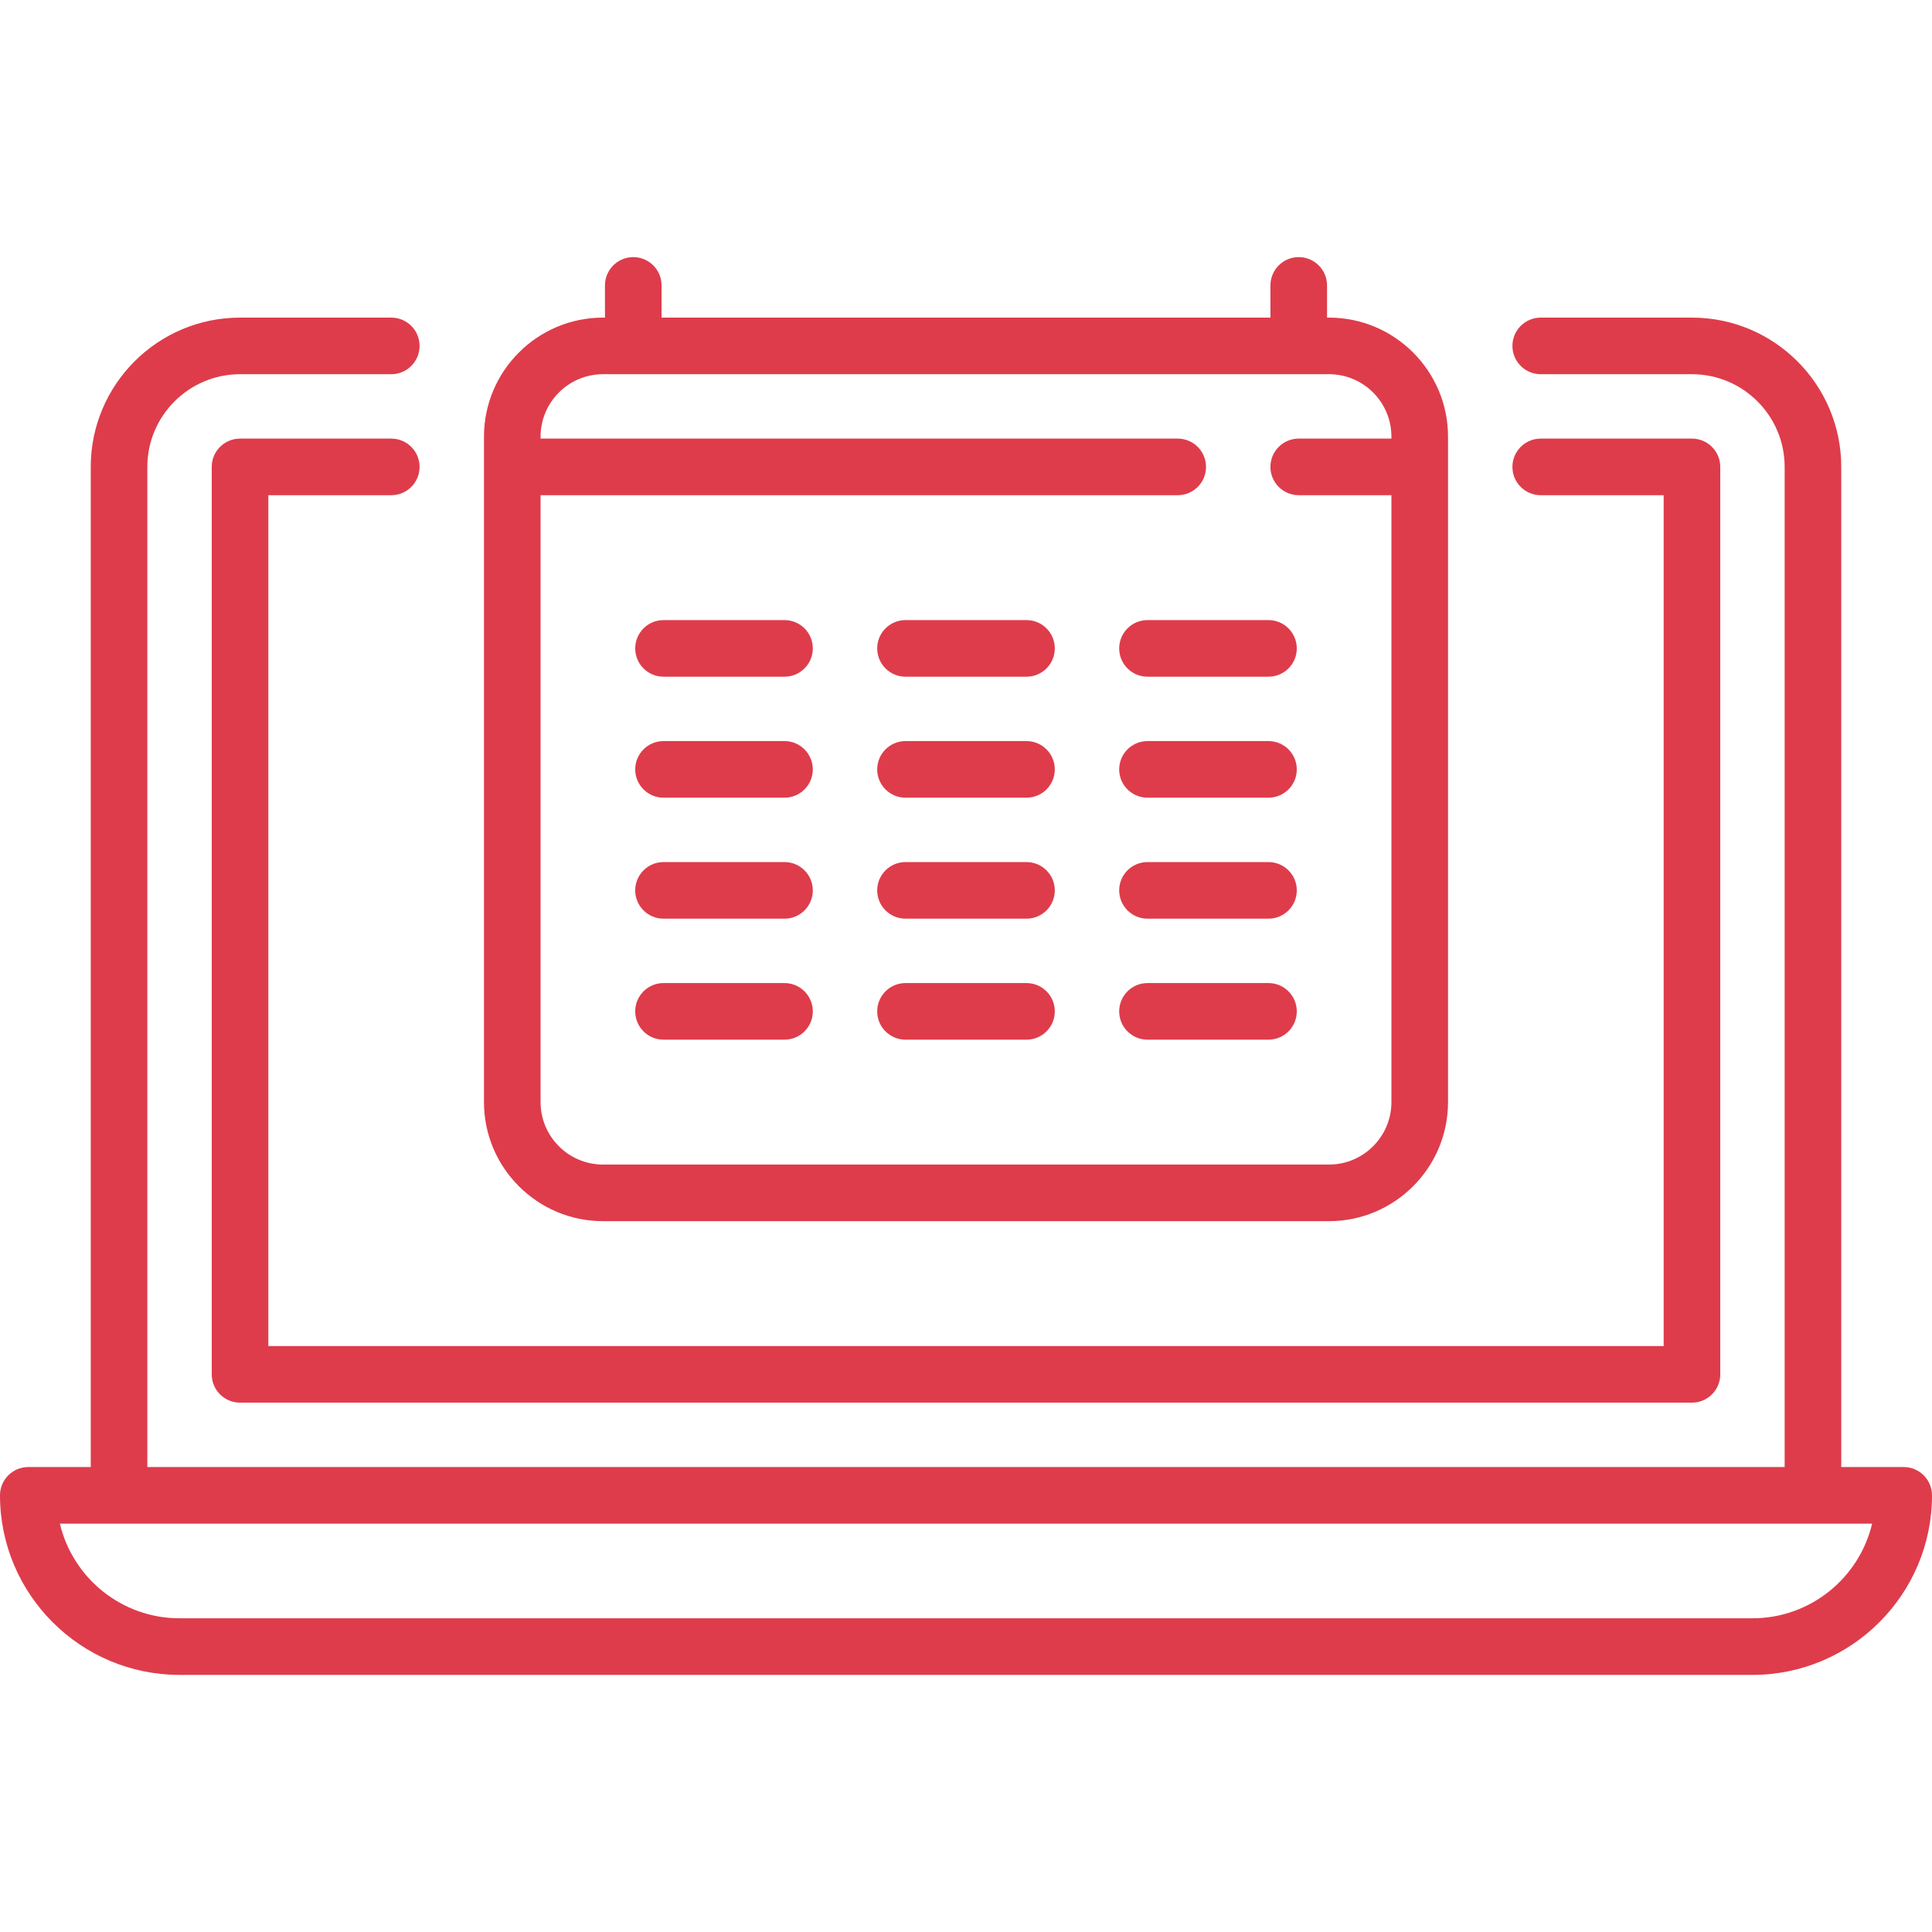
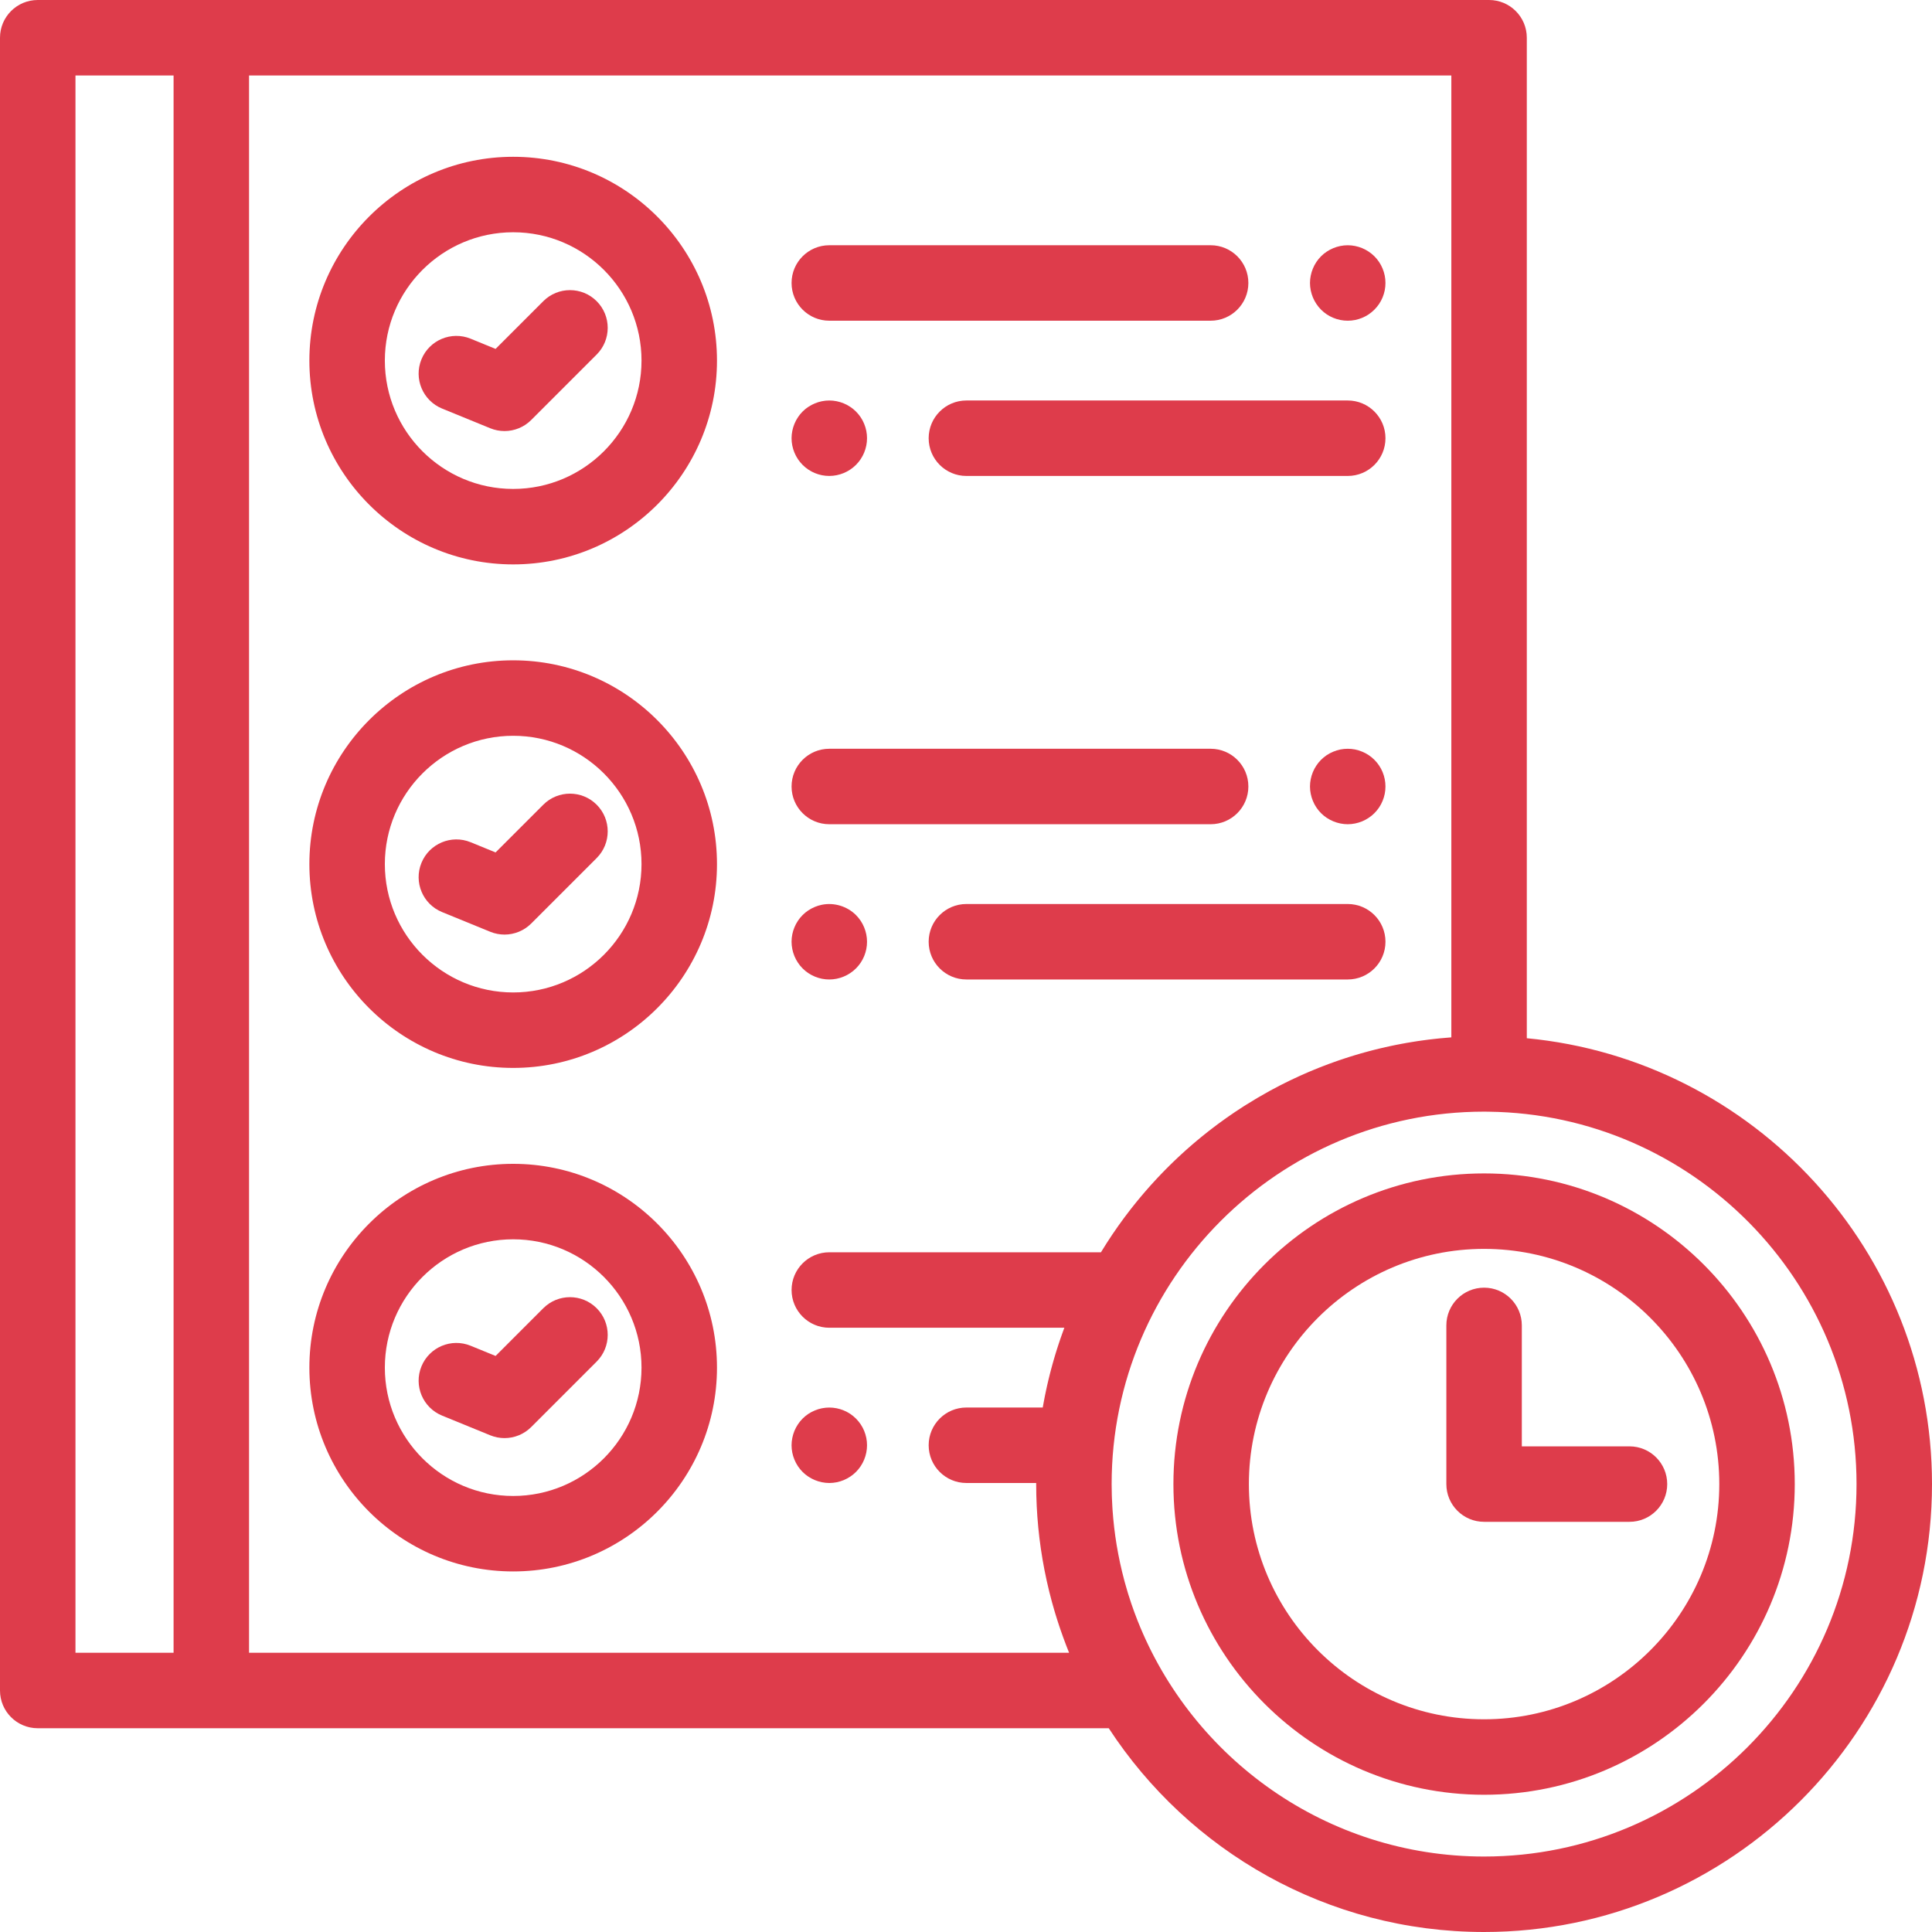
- <svg xmlns="http://www.w3.org/2000/svg" id="Capa_1" enable-background="new 0 0 512 512" height="512px" viewBox="0 0 512 512" width="512px" class="">
+ <svg xmlns="http://www.w3.org/2000/svg" version="1.1" id="Capa_1" x="0px" y="0px" viewBox="0 0 512 512" style="enable-background:new 0 0 512 512;" xml:space="preserve" width="512px" height="512px" class="">
  <g>
    <g>
-       <path d="m504.5 388.782h-16.548v-265.048c0-21.816-17.749-39.564-39.564-39.564h-40.081c-4.142 0-7.5 3.358-7.5 7.5s3.358 7.5 7.5 7.5h40.081c13.545 0 24.564 11.02 24.564 24.564v265.048h-433.904v-265.048c0-13.545 11.02-24.564 24.564-24.564h40.081c4.142 0 7.5-3.358 7.5-7.5s-3.358-7.5-7.5-7.5h-40.08c-21.816 0-39.564 17.749-39.564 39.564v265.048h-16.549c-4.142 0-7.5 3.358-7.5 7.5 0 26.236 21.345 47.581 47.581 47.581h416.839c26.236 0 47.581-21.345 47.581-47.581-.001-4.142-3.359-7.5-7.501-7.5zm-40.081 40.081h-416.838c-15.385 0-28.313-10.719-31.709-25.081h480.258c-3.397 14.362-16.326 25.081-31.711 25.081z" data-original="#000000" class="active-path" data-old_color="#000000" fill="#DE3C4B" />
-       <path d="m71.113 356.718v-225.484h32.578c4.142 0 7.5-3.358 7.5-7.5s-3.358-7.5-7.5-7.5h-40.078c-4.142 0-7.5 3.358-7.5 7.5v240.484c0 4.142 3.358 7.5 7.5 7.5h384.774c4.142 0 7.5-3.358 7.5-7.5v-240.484c0-4.142-3.358-7.5-7.5-7.5h-40.079c-4.142 0-7.5 3.358-7.5 7.5s3.358 7.5 7.5 7.5h32.579v225.484z" data-original="#000000" class="active-path" data-old_color="#000000" fill="#DE3C4B" />
-       <path d="m159.807 323.621h192.387c17.396 0 31.548-14.152 31.548-31.548v-176.355c0-17.396-14.152-31.548-31.548-31.548h-.516v-8.532c0-4.142-3.358-7.5-7.5-7.5s-7.5 3.358-7.5 7.5v8.532h-161.355v-8.532c0-4.142-3.358-7.5-7.5-7.5s-7.5 3.358-7.5 7.5v8.532h-.516c-17.396 0-31.548 14.152-31.548 31.548v176.355c-.001 17.396 14.152 31.548 31.548 31.548zm0-224.452h192.387c9.125 0 16.548 7.423 16.548 16.548v.516h-24.566c-4.142 0-7.5 3.358-7.5 7.5s3.358 7.5 7.5 7.5h24.566v160.839c0 9.125-7.423 16.548-16.548 16.548h-192.387c-9.125 0-16.548-7.423-16.548-16.548v-160.838h168.851c4.142 0 7.5-3.358 7.5-7.5s-3.358-7.5-7.5-7.5h-168.852v-.516c0-9.125 7.424-16.549 16.549-16.549z" data-original="#000000" class="active-path" data-old_color="#000000" fill="#DE3C4B" />
-       <path d="m272.032 164.331h-32.064c-4.142 0-7.5 3.358-7.5 7.5s3.358 7.5 7.5 7.5h32.064c4.142 0 7.5-3.358 7.5-7.5s-3.358-7.5-7.5-7.5z" data-original="#000000" class="active-path" data-old_color="#000000" fill="#DE3C4B" />
-       <path d="m296.597 171.831c0 4.142 3.358 7.5 7.5 7.5h32.064c4.142 0 7.5-3.358 7.5-7.5s-3.358-7.5-7.5-7.5h-32.064c-4.142 0-7.5 3.357-7.5 7.5z" data-original="#000000" class="active-path" data-old_color="#000000" fill="#DE3C4B" />
-       <path d="m207.903 164.331h-32.064c-4.142 0-7.5 3.358-7.5 7.5s3.358 7.5 7.5 7.5h32.064c4.142 0 7.5-3.358 7.5-7.5s-3.358-7.5-7.5-7.5z" data-original="#000000" class="active-path" data-old_color="#000000" fill="#DE3C4B" />
-       <path d="m272.032 196.395h-32.064c-4.142 0-7.5 3.358-7.5 7.5s3.358 7.5 7.5 7.5h32.064c4.142 0 7.5-3.358 7.5-7.5s-3.358-7.5-7.5-7.5z" data-original="#000000" class="active-path" data-old_color="#000000" fill="#DE3C4B" />
-       <path d="m336.161 196.395h-32.064c-4.142 0-7.5 3.358-7.5 7.5s3.358 7.5 7.5 7.5h32.064c4.142 0 7.5-3.358 7.5-7.5s-3.358-7.5-7.5-7.5z" data-original="#000000" class="active-path" data-old_color="#000000" fill="#DE3C4B" />
-       <path d="m207.903 196.395h-32.064c-4.142 0-7.5 3.358-7.5 7.5s3.358 7.5 7.5 7.5h32.064c4.142 0 7.5-3.358 7.5-7.5s-3.358-7.5-7.5-7.5z" data-original="#000000" class="active-path" data-old_color="#000000" fill="#DE3C4B" />
-       <path d="m272.032 228.459h-32.064c-4.142 0-7.5 3.358-7.5 7.5s3.358 7.5 7.5 7.5h32.064c4.142 0 7.5-3.358 7.5-7.5s-3.358-7.5-7.5-7.5z" data-original="#000000" class="active-path" data-old_color="#000000" fill="#DE3C4B" />
-       <path d="m336.161 228.459h-32.064c-4.142 0-7.5 3.358-7.5 7.5s3.358 7.5 7.5 7.5h32.064c4.142 0 7.5-3.358 7.5-7.5s-3.358-7.5-7.5-7.5z" data-original="#000000" class="active-path" data-old_color="#000000" fill="#DE3C4B" />
-       <path d="m207.903 228.459h-32.064c-4.142 0-7.5 3.358-7.5 7.5s3.358 7.5 7.5 7.5h32.064c4.142 0 7.5-3.358 7.5-7.5s-3.358-7.5-7.5-7.5z" data-original="#000000" class="active-path" data-old_color="#000000" fill="#DE3C4B" />
-       <path d="m272.032 260.524h-32.064c-4.142 0-7.5 3.358-7.5 7.5s3.358 7.5 7.5 7.5h32.064c4.142 0 7.5-3.358 7.5-7.5s-3.358-7.5-7.5-7.5z" data-original="#000000" class="active-path" data-old_color="#000000" fill="#DE3C4B" />
-       <path d="m336.161 260.524h-32.064c-4.142 0-7.5 3.358-7.5 7.5s3.358 7.5 7.5 7.5h32.064c4.142 0 7.5-3.358 7.5-7.5s-3.358-7.5-7.5-7.5z" data-original="#000000" class="active-path" data-old_color="#000000" fill="#DE3C4B" />
-       <path d="m207.903 260.524h-32.064c-4.142 0-7.5 3.358-7.5 7.5s3.358 7.5 7.5 7.5h32.064c4.142 0 7.5-3.358 7.5-7.5s-3.358-7.5-7.5-7.5z" data-original="#000000" class="active-path" data-old_color="#000000" fill="#DE3C4B" />
+       <g>
+         <path d="M404.619,275.14V10c0-5.523-4.477-10-10-10H10C4.477,0,0,4.477,0,10v438c0,5.523,4.477,10,10,10h283.83    c21.202,32.484,57.867,54,99.468,54C458.751,512,512,458.751,512,393.299C512,331.665,464.78,280.859,404.619,275.14z M46,438H20    V20h26V438z M293.247,329.49c-0.195,0.304-0.383,0.613-0.575,0.92c-0.304,0.484-0.61,0.967-0.907,1.456h-71.99    c-5.523,0-10,4.477-10,10s4.477,10,10,10h62.287c-0.024,0.065-0.047,0.13-0.071,0.195c-0.163,0.439-0.321,0.88-0.479,1.321    c-0.162,0.452-0.323,0.905-0.48,1.359c-0.152,0.441-0.299,0.883-0.446,1.326c-0.152,0.46-0.303,0.92-0.45,1.382    c-0.141,0.444-0.278,0.889-0.414,1.334c-0.142,0.467-0.282,0.935-0.419,1.405c-0.13,0.445-0.256,0.892-0.381,1.339    c-0.132,0.474-0.261,0.95-0.387,1.426c-0.118,0.447-0.234,0.895-0.348,1.344c-0.122,0.483-0.24,0.968-0.356,1.454    c-0.107,0.447-0.212,0.894-0.313,1.342c-0.111,0.492-0.218,0.985-0.323,1.479c-0.095,0.447-0.19,0.895-0.28,1.344    c-0.1,0.5-0.195,1.002-0.289,1.505c-0.084,0.447-0.168,0.893-0.246,1.342c-0.014,0.082-0.031,0.163-0.045,0.245h-20.229    c-5.523,0-10,4.477-10,10s4.477,10,10,10h18.495c0,0.097-0.004,0.193-0.004,0.29c0,0.985,0.013,1.969,0.037,2.952    c0.013,0.52,0.037,1.037,0.057,1.556c0.017,0.449,0.029,0.899,0.051,1.348c0.034,0.696,0.08,1.388,0.126,2.081    c0.017,0.262,0.031,0.525,0.05,0.787c0.059,0.806,0.13,1.608,0.204,2.41c0.013,0.143,0.024,0.285,0.038,0.428    c0.085,0.879,0.183,1.755,0.287,2.628c0.008,0.064,0.014,0.128,0.022,0.192c0.112,0.926,0.236,1.849,0.37,2.768    c0.002,0.014,0.004,0.027,0.006,0.041c0.275,1.89,0.596,3.765,0.96,5.626c0.001,0.003,0.001,0.006,0.002,0.009    c0.178,0.912,0.367,1.82,0.567,2.724c0.009,0.04,0.018,0.081,0.027,0.122c0.189,0.855,0.388,1.707,0.596,2.555    c0.026,0.108,0.052,0.216,0.079,0.324c0.191,0.77,0.389,1.537,0.595,2.301c0.056,0.208,0.112,0.415,0.169,0.622    c0.18,0.654,0.366,1.307,0.557,1.957c0.099,0.339,0.2,0.677,0.303,1.015c0.154,0.508,0.311,1.015,0.472,1.52    c0.16,0.505,0.325,1.009,0.492,1.512c0.109,0.328,0.219,0.656,0.332,0.983c0.24,0.701,0.487,1.4,0.74,2.098    c0.044,0.121,0.088,0.243,0.133,0.364c0.465,1.266,0.943,2.528,1.451,3.779H66V20h318.619v254.912    c-0.077,0.006-0.154,0.014-0.23,0.02c-0.419,0.031-0.836,0.071-1.254,0.106c-0.559,0.048-1.119,0.094-1.677,0.149    c-0.439,0.044-0.875,0.095-1.313,0.143c-0.533,0.059-1.067,0.117-1.598,0.183c-0.451,0.056-0.9,0.119-1.35,0.181    c-0.513,0.07-1.026,0.139-1.537,0.216c-0.46,0.069-0.918,0.144-1.377,0.218c-0.497,0.081-0.994,0.161-1.49,0.248    c-0.464,0.081-0.926,0.168-1.388,0.254c-0.485,0.091-0.97,0.182-1.452,0.279c-0.468,0.094-0.935,0.192-1.401,0.292    c-0.473,0.1-0.945,0.203-1.416,0.309c-0.471,0.106-0.939,0.216-1.408,0.328c-0.462,0.11-0.923,0.223-1.382,0.338    c-0.472,0.119-0.942,0.241-1.412,0.365c-0.453,0.12-0.904,0.242-1.355,0.367c-0.471,0.131-0.94,0.264-1.409,0.4    c-0.444,0.129-0.887,0.262-1.329,0.396c-0.471,0.143-0.941,0.288-1.41,0.437c-0.434,0.138-0.866,0.28-1.298,0.422    c-0.471,0.156-0.941,0.312-1.409,0.473c-0.424,0.146-0.846,0.297-1.268,0.448c-0.471,0.168-0.943,0.337-1.411,0.512    c-0.412,0.153-0.822,0.311-1.232,0.469c-0.473,0.182-0.946,0.363-1.416,0.551c-0.4,0.16-0.797,0.325-1.195,0.489    c-0.474,0.196-0.949,0.39-1.421,0.592c-0.387,0.165-0.771,0.337-1.155,0.506c-0.477,0.21-0.954,0.418-1.427,0.634    c-0.368,0.168-0.733,0.343-1.1,0.514c-0.486,0.227-0.972,0.453-1.454,0.687c-0.338,0.164-0.672,0.335-1.009,0.502    c-0.503,0.25-1.008,0.499-1.508,0.756c-0.287,0.148-0.57,0.302-0.856,0.452c-0.544,0.286-1.089,0.57-1.628,0.864    c-0.091,0.05-0.181,0.102-0.272,0.152c-2.097,1.151-4.154,2.366-6.171,3.637c-0.225,0.142-0.453,0.28-0.678,0.424    c-0.499,0.319-0.991,0.647-1.485,0.973c-0.283,0.187-0.568,0.37-0.85,0.56c-0.47,0.316-0.935,0.641-1.4,0.964    c-0.298,0.207-0.598,0.411-0.895,0.621c-0.45,0.319-0.896,0.645-1.341,0.969c-0.306,0.223-0.613,0.443-0.917,0.669    c-0.436,0.324-0.867,0.655-1.299,0.985c-0.306,0.234-0.612,0.466-0.916,0.703c-0.423,0.33-0.842,0.666-1.26,1.001    c-0.307,0.246-0.614,0.491-0.918,0.74c-0.411,0.336-0.817,0.677-1.224,1.019c-0.303,0.255-0.607,0.51-0.908,0.768    c-0.4,0.344-0.797,0.691-1.193,1.04c-0.301,0.265-0.602,0.531-0.9,0.799c-0.389,0.349-0.774,0.702-1.158,1.057    c-0.298,0.275-0.596,0.552-0.891,0.83c-0.378,0.356-0.753,0.714-1.125,1.075c-0.293,0.284-0.586,0.569-0.876,0.856    c-0.369,0.364-0.736,0.73-1.1,1.099c-0.287,0.291-0.573,0.584-0.857,0.878c-0.359,0.371-0.717,0.745-1.071,1.121    c-0.281,0.298-0.56,0.599-0.838,0.9c-0.351,0.38-0.701,0.761-1.047,1.146c-0.273,0.304-0.543,0.61-0.814,0.917    c-0.343,0.389-0.685,0.779-1.023,1.173c-0.266,0.31-0.528,0.622-0.791,0.935c-0.333,0.397-0.667,0.793-0.995,1.194    c-0.26,0.317-0.515,0.638-0.772,0.958c-0.324,0.404-0.648,0.808-0.967,1.216c-0.252,0.323-0.5,0.65-0.749,0.976    c-0.315,0.411-0.63,0.822-0.939,1.238c-0.244,0.329-0.483,0.661-0.724,0.992c-0.306,0.42-0.614,0.84-0.914,1.264    c-0.234,0.331-0.462,0.666-0.693,0.999c-0.299,0.431-0.599,0.86-0.892,1.295c-0.222,0.33-0.437,0.664-0.656,0.996    C293.831,328.597,293.535,329.04,293.247,329.49z M393.299,492c-41.631,0-77.323-25.908-91.804-62.448    c-0.022-0.055-0.044-0.11-0.066-0.165c-0.256-0.649-0.503-1.302-0.746-1.958c-0.109-0.296-0.214-0.594-0.321-0.891    c-0.19-0.529-0.381-1.059-0.562-1.592c-0.286-0.845-0.561-1.694-0.824-2.548c-0.078-0.252-0.151-0.507-0.227-0.76    c-0.224-0.749-0.442-1.5-0.648-2.254c-0.056-0.204-0.112-0.408-0.166-0.613c-0.801-3.006-1.463-6.05-1.978-9.124    c-0.013-0.076-0.025-0.151-0.038-0.227c-0.507-3.072-0.868-6.173-1.083-9.291c-0.016-0.234-0.03-0.468-0.045-0.703    c-0.048-0.779-0.086-1.559-0.116-2.339c-0.01-0.264-0.022-0.528-0.03-0.792c-0.03-0.998-0.049-1.997-0.049-2.997    c0-54.424,44.277-98.701,98.701-98.701c0.299,0,0.596,0.009,0.894,0.011l0.304,0.005c0.006,0,0.011-0.001,0.017-0.001    C448.379,295.267,492,339.281,492,393.299C492,447.723,447.723,492,393.299,492z" data-original="#000000" class="active-path" data-old_color="#000000" fill="#DE3C4B" />
+       </g>
+     </g>
+     <g>
+       <g>
+         <path d="M393.299,310.967c-45.398,0-82.332,36.934-82.332,82.332s36.934,82.332,82.332,82.332s82.332-36.934,82.332-82.332    C475.63,347.901,438.697,310.967,393.299,310.967z M393.299,455.63c-34.37,0-62.332-27.962-62.332-62.332    s27.962-62.332,62.332-62.332s62.332,27.962,62.332,62.332C455.63,427.668,427.668,455.63,393.299,455.63z" data-original="#000000" class="active-path" data-old_color="#000000" fill="#DE3C4B" />
+       </g>
+     </g>
+     <g>
+       <g>
+         <path d="M431.83,383.299h-28.531v-32.053c0-5.523-4.477-10-10-10s-10,4.477-10,10v42.053c0,5.523,4.477,10,10,10h38.531    c5.523,0,10-4.477,10-10S437.353,383.299,431.83,383.299z" data-original="#000000" class="active-path" data-old_color="#000000" fill="#DE3C4B" />
+       </g>
+     </g>
+     <g>
+       <g>
+         <path d="M366.97,73.04c-0.13-0.64-0.32-1.27-0.57-1.87c-0.25-0.61-0.56-1.19-0.92-1.73c-0.37-0.55-0.79-1.06-1.25-1.52    c-0.46-0.46-0.97-0.88-1.52-1.24c-0.54-0.36-1.12-0.67-1.72-0.92c-0.61-0.25-1.24-0.44-1.87-0.57c-1.29-0.26-2.62-0.26-3.91,0    c-0.64,0.13-1.27,0.32-1.87,0.57c-0.61,0.25-1.19,0.56-1.73,0.92c-0.55,0.36-1.06,0.78-1.52,1.24c-0.46,0.46-0.88,0.97-1.24,1.52    c-0.36,0.54-0.67,1.12-0.92,1.73c-0.25,0.6-0.44,1.23-0.57,1.87c-0.13,0.64-0.2,1.3-0.2,1.95c0,0.65,0.07,1.31,0.2,1.96    c0.13,0.63,0.32,1.26,0.57,1.87c0.25,0.6,0.56,1.18,0.92,1.72c0.36,0.55,0.78,1.06,1.24,1.52c0.46,0.46,0.97,0.88,1.52,1.25    c0.54,0.36,1.12,0.67,1.73,0.92c0.6,0.25,1.23,0.44,1.87,0.57s1.3,0.19,1.95,0.19c0.65,0,1.31-0.06,1.96-0.19    c0.63-0.13,1.26-0.32,1.87-0.57c0.6-0.25,1.18-0.56,1.72-0.92c0.55-0.37,1.06-0.79,1.52-1.25c0.46-0.46,0.88-0.97,1.25-1.52    c0.36-0.54,0.67-1.12,0.92-1.72c0.25-0.61,0.44-1.24,0.57-1.87c0.13-0.65,0.19-1.31,0.19-1.96S367.1,73.68,366.97,73.04z" data-original="#000000" class="active-path" data-old_color="#000000" fill="#DE3C4B" />
+       </g>
+     </g>
+     <g>
+       <g>
+         <path d="M320.83,64.991H219.773c-5.523,0-10,4.477-10,10c0,5.523,4.478,10,10,10H320.83c5.523,0,10-4.477,10-10    C330.83,69.468,326.353,64.991,320.83,64.991z" data-original="#000000" class="active-path" data-old_color="#000000" fill="#DE3C4B" />
+       </g>
+     </g>
+     <g>
+       <g>
+         <path d="M229.58,114.18c-0.13-0.64-0.32-1.27-0.57-1.87c-0.25-0.61-0.56-1.19-0.92-1.73c-0.37-0.55-0.79-1.06-1.25-1.52    c-0.46-0.46-0.97-0.88-1.52-1.24c-0.54-0.36-1.12-0.67-1.72-0.92c-0.61-0.25-1.24-0.44-1.87-0.57c-1.29-0.26-2.62-0.26-3.91,0    c-0.64,0.13-1.27,0.32-1.87,0.57c-0.6,0.25-1.19,0.56-1.73,0.92c-0.55,0.36-1.06,0.78-1.52,1.24c-0.46,0.46-0.88,0.97-1.24,1.52    c-0.36,0.539-0.67,1.12-0.92,1.73c-0.25,0.6-0.44,1.23-0.57,1.87s-0.2,1.3-0.2,1.95c0,2.64,1.07,5.21,2.93,7.07    c0.46,0.46,0.97,0.88,1.52,1.25c0.54,0.36,1.13,0.67,1.73,0.92s1.23,0.44,1.87,0.57s1.3,0.19,1.95,0.19    c2.64,0,5.21-1.07,7.07-2.93c1.87-1.86,2.93-4.43,2.93-7.07C229.77,115.48,229.71,114.82,229.58,114.18z" data-original="#000000" class="active-path" data-old_color="#000000" fill="#DE3C4B" />
+       </g>
+     </g>
+     <g>
+       <g>
+         <path d="M357.163,106.133H256.106c-5.523,0-10,4.477-10,10s4.477,10,10,10h101.057c5.523,0,10-4.477,10-10    S362.686,106.133,357.163,106.133z" data-original="#000000" class="active-path" data-old_color="#000000" fill="#DE3C4B" />
+       </g>
+     </g>
+     <g>
+       <g>
+         <path d="M135.998,41.552c-29.781,0-54.01,24.229-54.01,54.01s24.229,54.01,54.01,54.01c29.781,0,54.01-24.228,54.01-54.01    C190.007,65.781,165.779,41.552,135.998,41.552z M135.998,129.572c-18.754,0-34.01-15.257-34.01-34.01s15.257-34.01,34.01-34.01    c18.753,0,34.01,15.257,34.01,34.01C170.007,114.315,154.751,129.572,135.998,129.572z" data-original="#000000" class="active-path" data-old_color="#000000" fill="#DE3C4B" />
+       </g>
+     </g>
+     <g>
+       <g>
+         <path d="M158.122,79.815c-3.905-3.903-10.237-3.903-14.142,0.002l-12.646,12.646l-6.606-2.701    c-5.111-2.088-10.951,0.36-13.041,5.472c-2.09,5.112,0.36,10.951,5.472,13.04l12.76,5.217c1.225,0.5,2.509,0.744,3.782,0.744    c2.602,0,5.161-1.017,7.073-2.929l17.348-17.348C162.027,90.053,162.027,83.721,158.122,79.815z" data-original="#000000" class="active-path" data-old_color="#000000" fill="#DE3C4B" />
+       </g>
+     </g>
+     <g>
+       <g>
+         <path d="M366.97,206.48c-0.13-0.64-0.32-1.27-0.57-1.88c-0.25-0.6-0.56-1.18-0.92-1.72c-0.37-0.55-0.79-1.06-1.25-1.52    c-0.46-0.46-0.97-0.88-1.52-1.25c-0.54-0.36-1.12-0.66-1.72-0.91c-0.61-0.25-1.24-0.45-1.87-0.58c-1.29-0.25-2.62-0.25-3.91,0    c-0.64,0.13-1.27,0.33-1.87,0.58c-0.61,0.25-1.19,0.55-1.73,0.91c-0.55,0.37-1.06,0.79-1.52,1.25c-0.46,0.46-0.88,0.97-1.24,1.52    c-0.36,0.54-0.67,1.12-0.92,1.72c-0.25,0.61-0.44,1.24-0.57,1.88c-0.13,0.64-0.2,1.3-0.2,1.95c0,0.65,0.07,1.31,0.2,1.95    s0.32,1.27,0.57,1.87c0.25,0.61,0.56,1.19,0.92,1.73c0.36,0.55,0.78,1.06,1.24,1.52c0.46,0.46,0.97,0.88,1.52,1.24    c0.54,0.36,1.12,0.67,1.73,0.92c0.6,0.25,1.23,0.44,1.87,0.57s1.3,0.2,1.95,0.2c0.65,0,1.31-0.07,1.96-0.2    c0.63-0.13,1.26-0.32,1.87-0.57c0.6-0.25,1.18-0.56,1.72-0.92c0.55-0.36,1.06-0.78,1.52-1.24c0.46-0.46,0.88-0.97,1.25-1.52    c0.36-0.54,0.67-1.12,0.92-1.73c0.25-0.6,0.44-1.23,0.57-1.87s0.19-1.3,0.19-1.95C367.16,207.78,367.1,207.12,366.97,206.48z" data-original="#000000" class="active-path" data-old_color="#000000" fill="#DE3C4B" />
+       </g>
+     </g>
+     <g>
+       <g>
+         <path d="M320.83,198.429H219.773c-5.523,0-10,4.477-10,10c0,5.523,4.477,10,10,10H320.83c5.523,0,10-4.477,10-10    C330.83,202.906,326.353,198.429,320.83,198.429z" data-original="#000000" class="active-path" data-old_color="#000000" fill="#DE3C4B" />
+       </g>
+     </g>
+     <g>
+       <g>
+         <path d="M226.84,242.501c-2.32-2.32-5.77-3.39-9.02-2.73c-0.64,0.12-1.27,0.32-1.87,0.57s-1.19,0.56-1.73,0.92    c-0.55,0.36-1.06,0.78-1.52,1.24c-1.86,1.86-2.93,4.44-2.93,7.07c0,0.65,0.07,1.31,0.2,1.95c0.13,0.639,0.32,1.269,0.57,1.879    c0.25,0.6,0.56,1.18,0.92,1.72c0.36,0.55,0.78,1.06,1.24,1.52c0.46,0.461,0.97,0.88,1.52,1.25c0.54,0.36,1.13,0.671,1.73,0.921    s1.23,0.44,1.87,0.57s1.3,0.19,1.95,0.19c2.64,0,5.21-1.07,7.07-2.93c0.46-0.46,0.88-0.97,1.25-1.52    c0.36-0.54,0.67-1.12,0.92-1.72c0.25-0.61,0.44-1.24,0.57-1.88c0.13-0.64,0.19-1.3,0.19-1.95    C229.77,246.941,228.71,244.361,226.84,242.501z" data-original="#000000" class="active-path" data-old_color="#000000" fill="#DE3C4B" />
+       </g>
+     </g>
+     <g>
+       <g>
+         <path d="M357.163,239.571H256.106c-5.523,0-10,4.477-10,10s4.477,10,10,10h101.057c5.523,0,10-4.477,10-10    S362.686,239.571,357.163,239.571z" data-original="#000000" class="active-path" data-old_color="#000000" fill="#DE3C4B" />
+       </g>
+     </g>
+     <g>
+       <g>
+         <path d="M135.998,174.99c-29.781,0-54.01,24.229-54.01,54.01s24.229,54.01,54.01,54.01c29.781,0,54.01-24.229,54.01-54.01    C190.007,199.219,165.779,174.99,135.998,174.99z M135.998,263.01c-18.754,0-34.01-15.257-34.01-34.01s15.257-34.01,34.01-34.01    c18.753,0,34.01,15.257,34.01,34.01S154.751,263.01,135.998,263.01z" data-original="#000000" class="active-path" data-old_color="#000000" fill="#DE3C4B" />
+       </g>
+     </g>
+     <g>
+       <g>
+         <path d="M158.122,213.253c-3.905-3.903-10.237-3.903-14.142,0.002l-12.646,12.646l-6.606-2.701    c-5.111-2.088-10.951,0.36-13.041,5.472c-2.09,5.112,0.36,10.951,5.472,13.04l12.76,5.217c1.225,0.5,2.509,0.744,3.782,0.744    c2.602,0,5.161-1.017,7.073-2.929l17.348-17.348C162.027,223.491,162.027,217.159,158.122,213.253z" data-original="#000000" class="active-path" data-old_color="#000000" fill="#DE3C4B" />
+       </g>
+     </g>
+     <g>
+       <g>
+         <path d="M229.58,381.06c-0.13-0.64-0.32-1.27-0.57-1.88c-0.25-0.6-0.56-1.18-0.92-1.72c-0.37-0.55-0.79-1.06-1.25-1.52    c-0.46-0.46-0.97-0.88-1.52-1.25c-0.54-0.36-1.12-0.66-1.72-0.91c-0.61-0.25-1.24-0.45-1.87-0.57c-1.29-0.26-2.62-0.26-3.91,0    c-0.64,0.12-1.27,0.32-1.87,0.57c-0.6,0.25-1.19,0.55-1.73,0.91c-0.55,0.37-1.06,0.79-1.52,1.25c-0.46,0.46-0.88,0.97-1.24,1.52    c-0.36,0.54-0.67,1.12-0.92,1.72c-0.25,0.61-0.44,1.24-0.57,1.88s-0.2,1.3-0.2,1.95c0,2.63,1.07,5.21,2.93,7.07    c0.46,0.46,0.97,0.88,1.52,1.24c0.54,0.36,1.13,0.67,1.73,0.92c0.6,0.25,1.23,0.44,1.87,0.57c0.64,0.13,1.3,0.2,1.95,0.2    c2.64,0,5.21-1.07,7.07-2.93c1.87-1.86,2.93-4.441,2.93-7.07C229.77,382.36,229.71,381.7,229.58,381.06z" data-original="#000000" class="active-path" data-old_color="#000000" fill="#DE3C4B" />
+       </g>
+     </g>
+     <g>
+       <g>
+         <path d="M135.998,308.428c-29.781,0-54.01,24.229-54.01,54.01s24.229,54.01,54.01,54.01c29.781,0,54.01-24.229,54.01-54.01    C190.007,332.657,165.779,308.428,135.998,308.428z M135.998,396.448c-18.754,0-34.01-15.257-34.01-34.01    s15.257-34.01,34.01-34.01c18.753,0,34.01,15.257,34.01,34.01C170.007,381.191,154.751,396.448,135.998,396.448z" data-original="#000000" class="active-path" data-old_color="#000000" fill="#DE3C4B" />
+       </g>
+     </g>
+     <g>
+       <g>
+         <path d="M158.122,346.693c-3.905-3.905-10.237-3.905-14.142,0l-12.646,12.647l-6.606-2.701c-5.111-2.089-10.95,0.36-13.041,5.472    c-2.09,5.112,0.36,10.951,5.472,13.041l12.76,5.216c1.225,0.501,2.509,0.744,3.782,0.744c2.602,0,5.161-1.017,7.073-2.929    l17.348-17.348C162.027,356.93,162.027,350.598,158.122,346.693z" data-original="#000000" class="active-path" data-old_color="#000000" fill="#DE3C4B" />
+       </g>
    </g>
  </g>
</svg>
